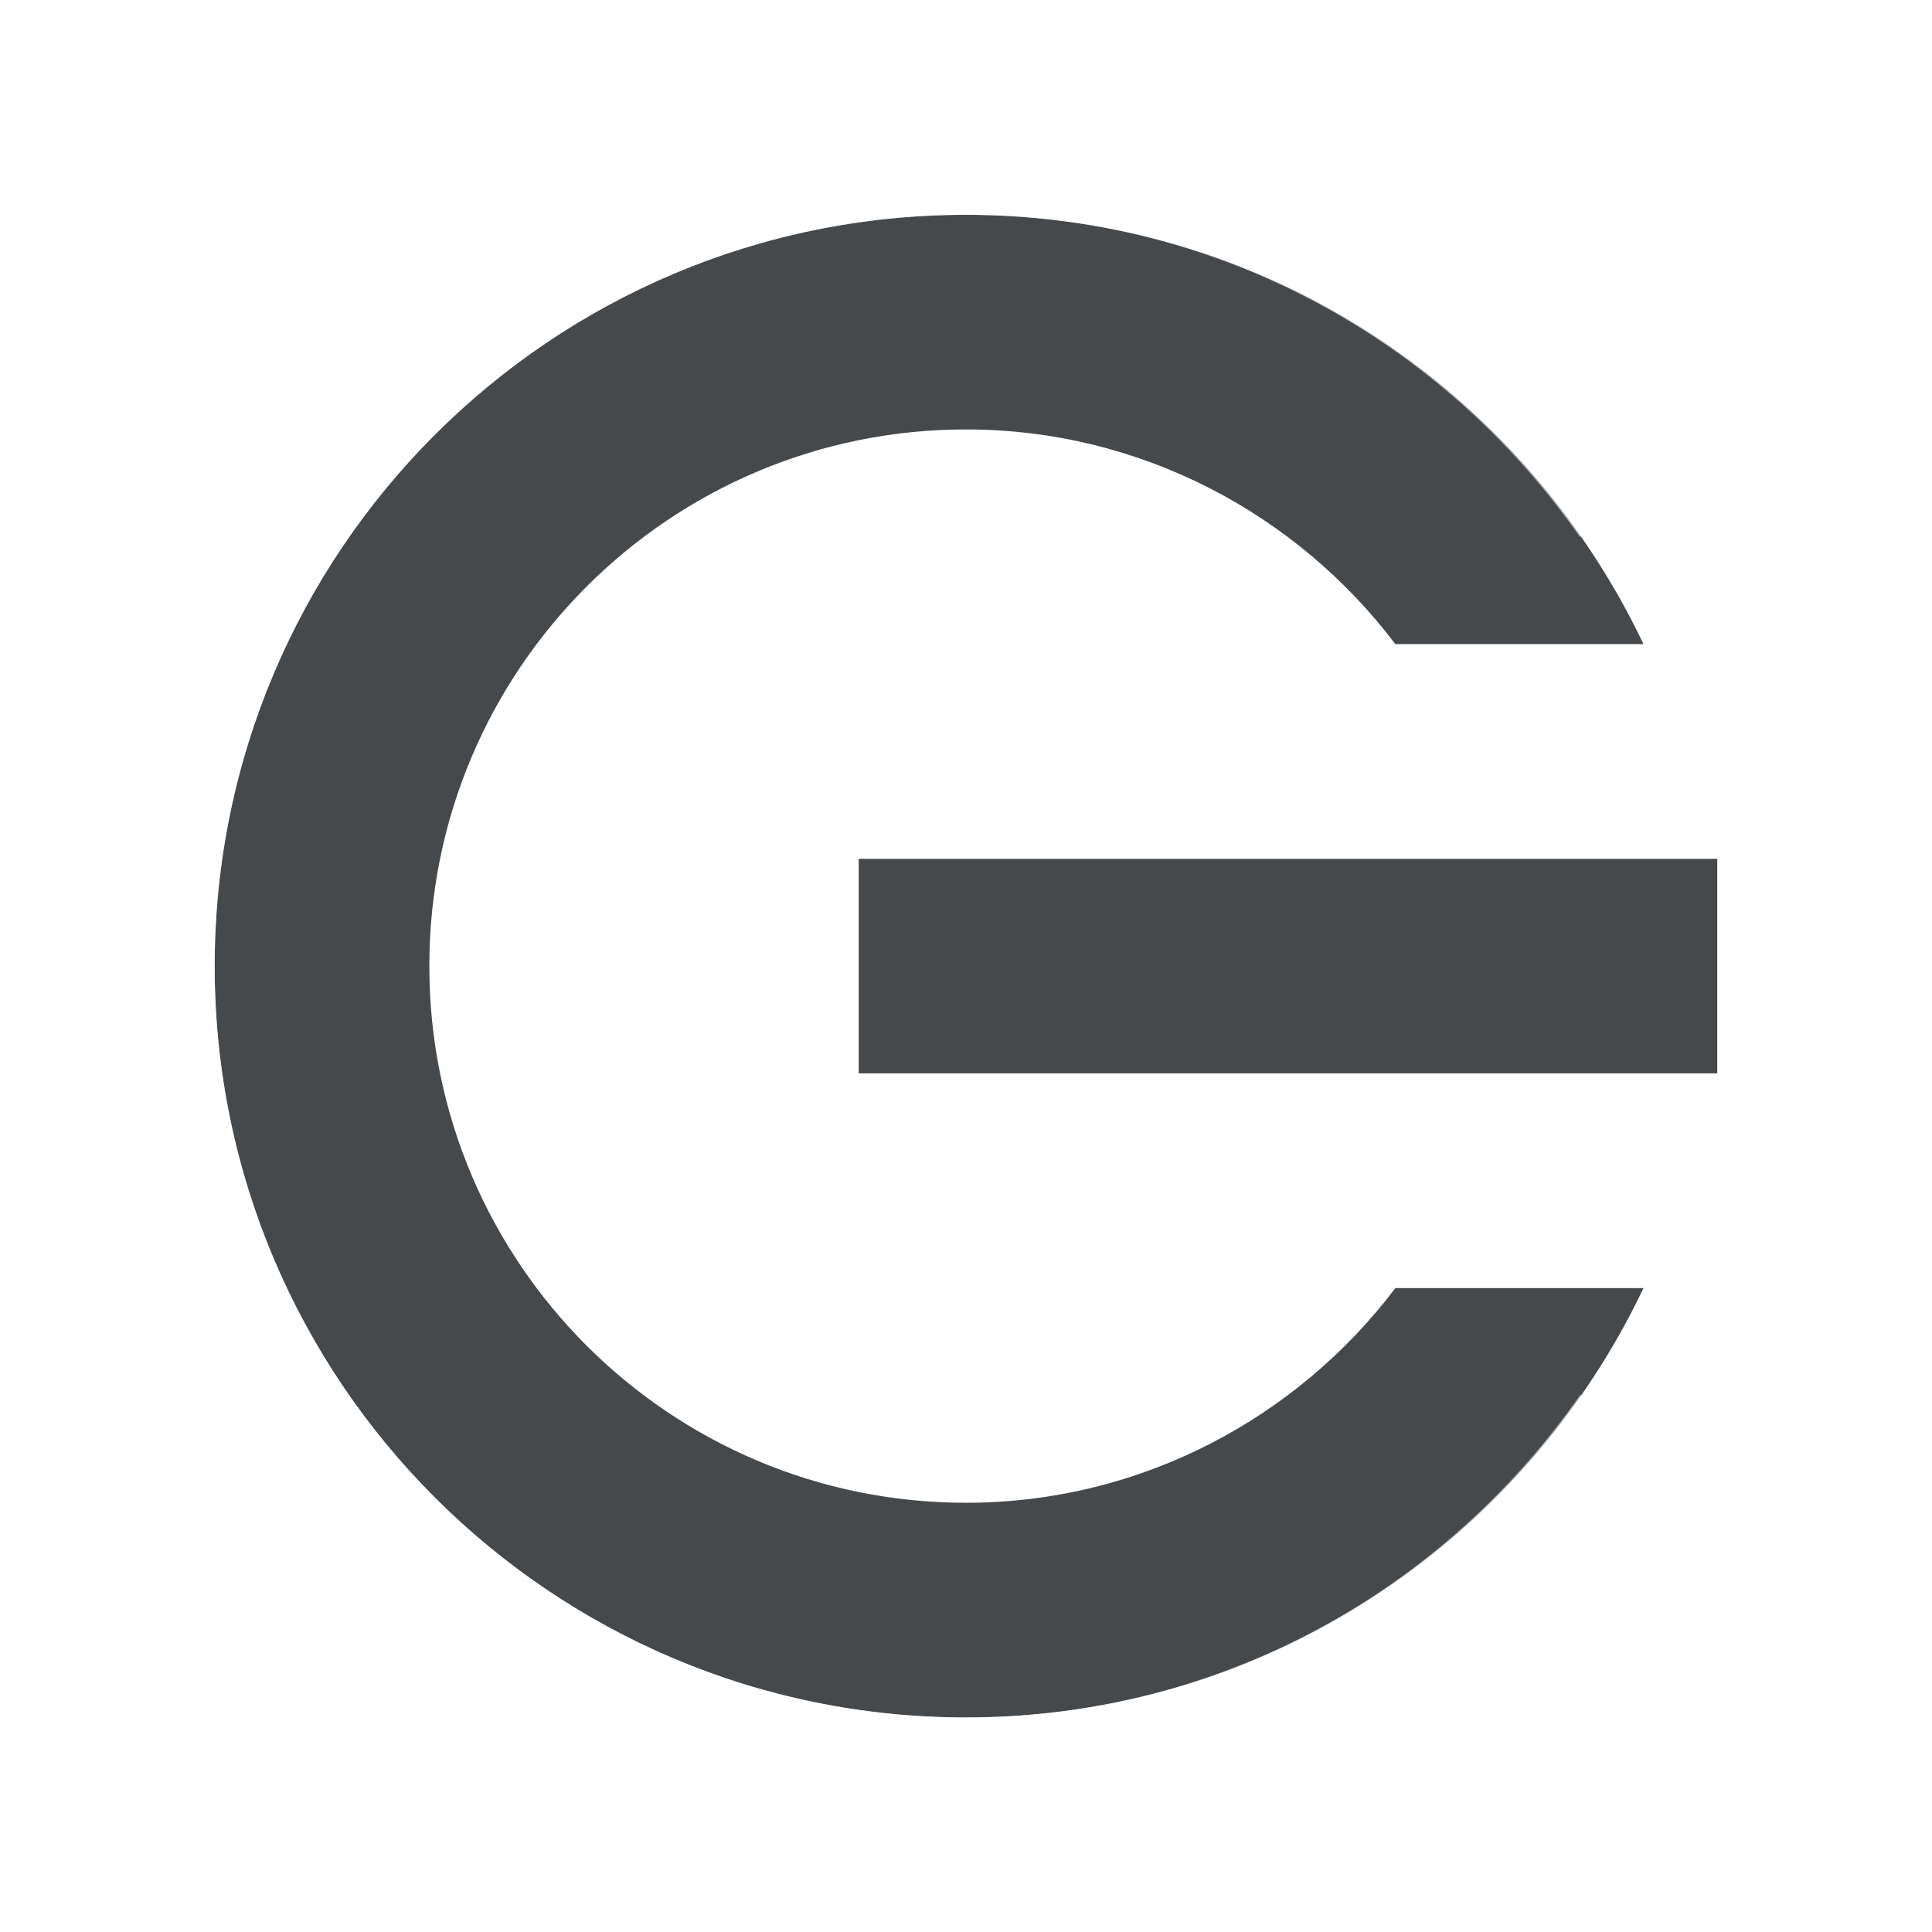
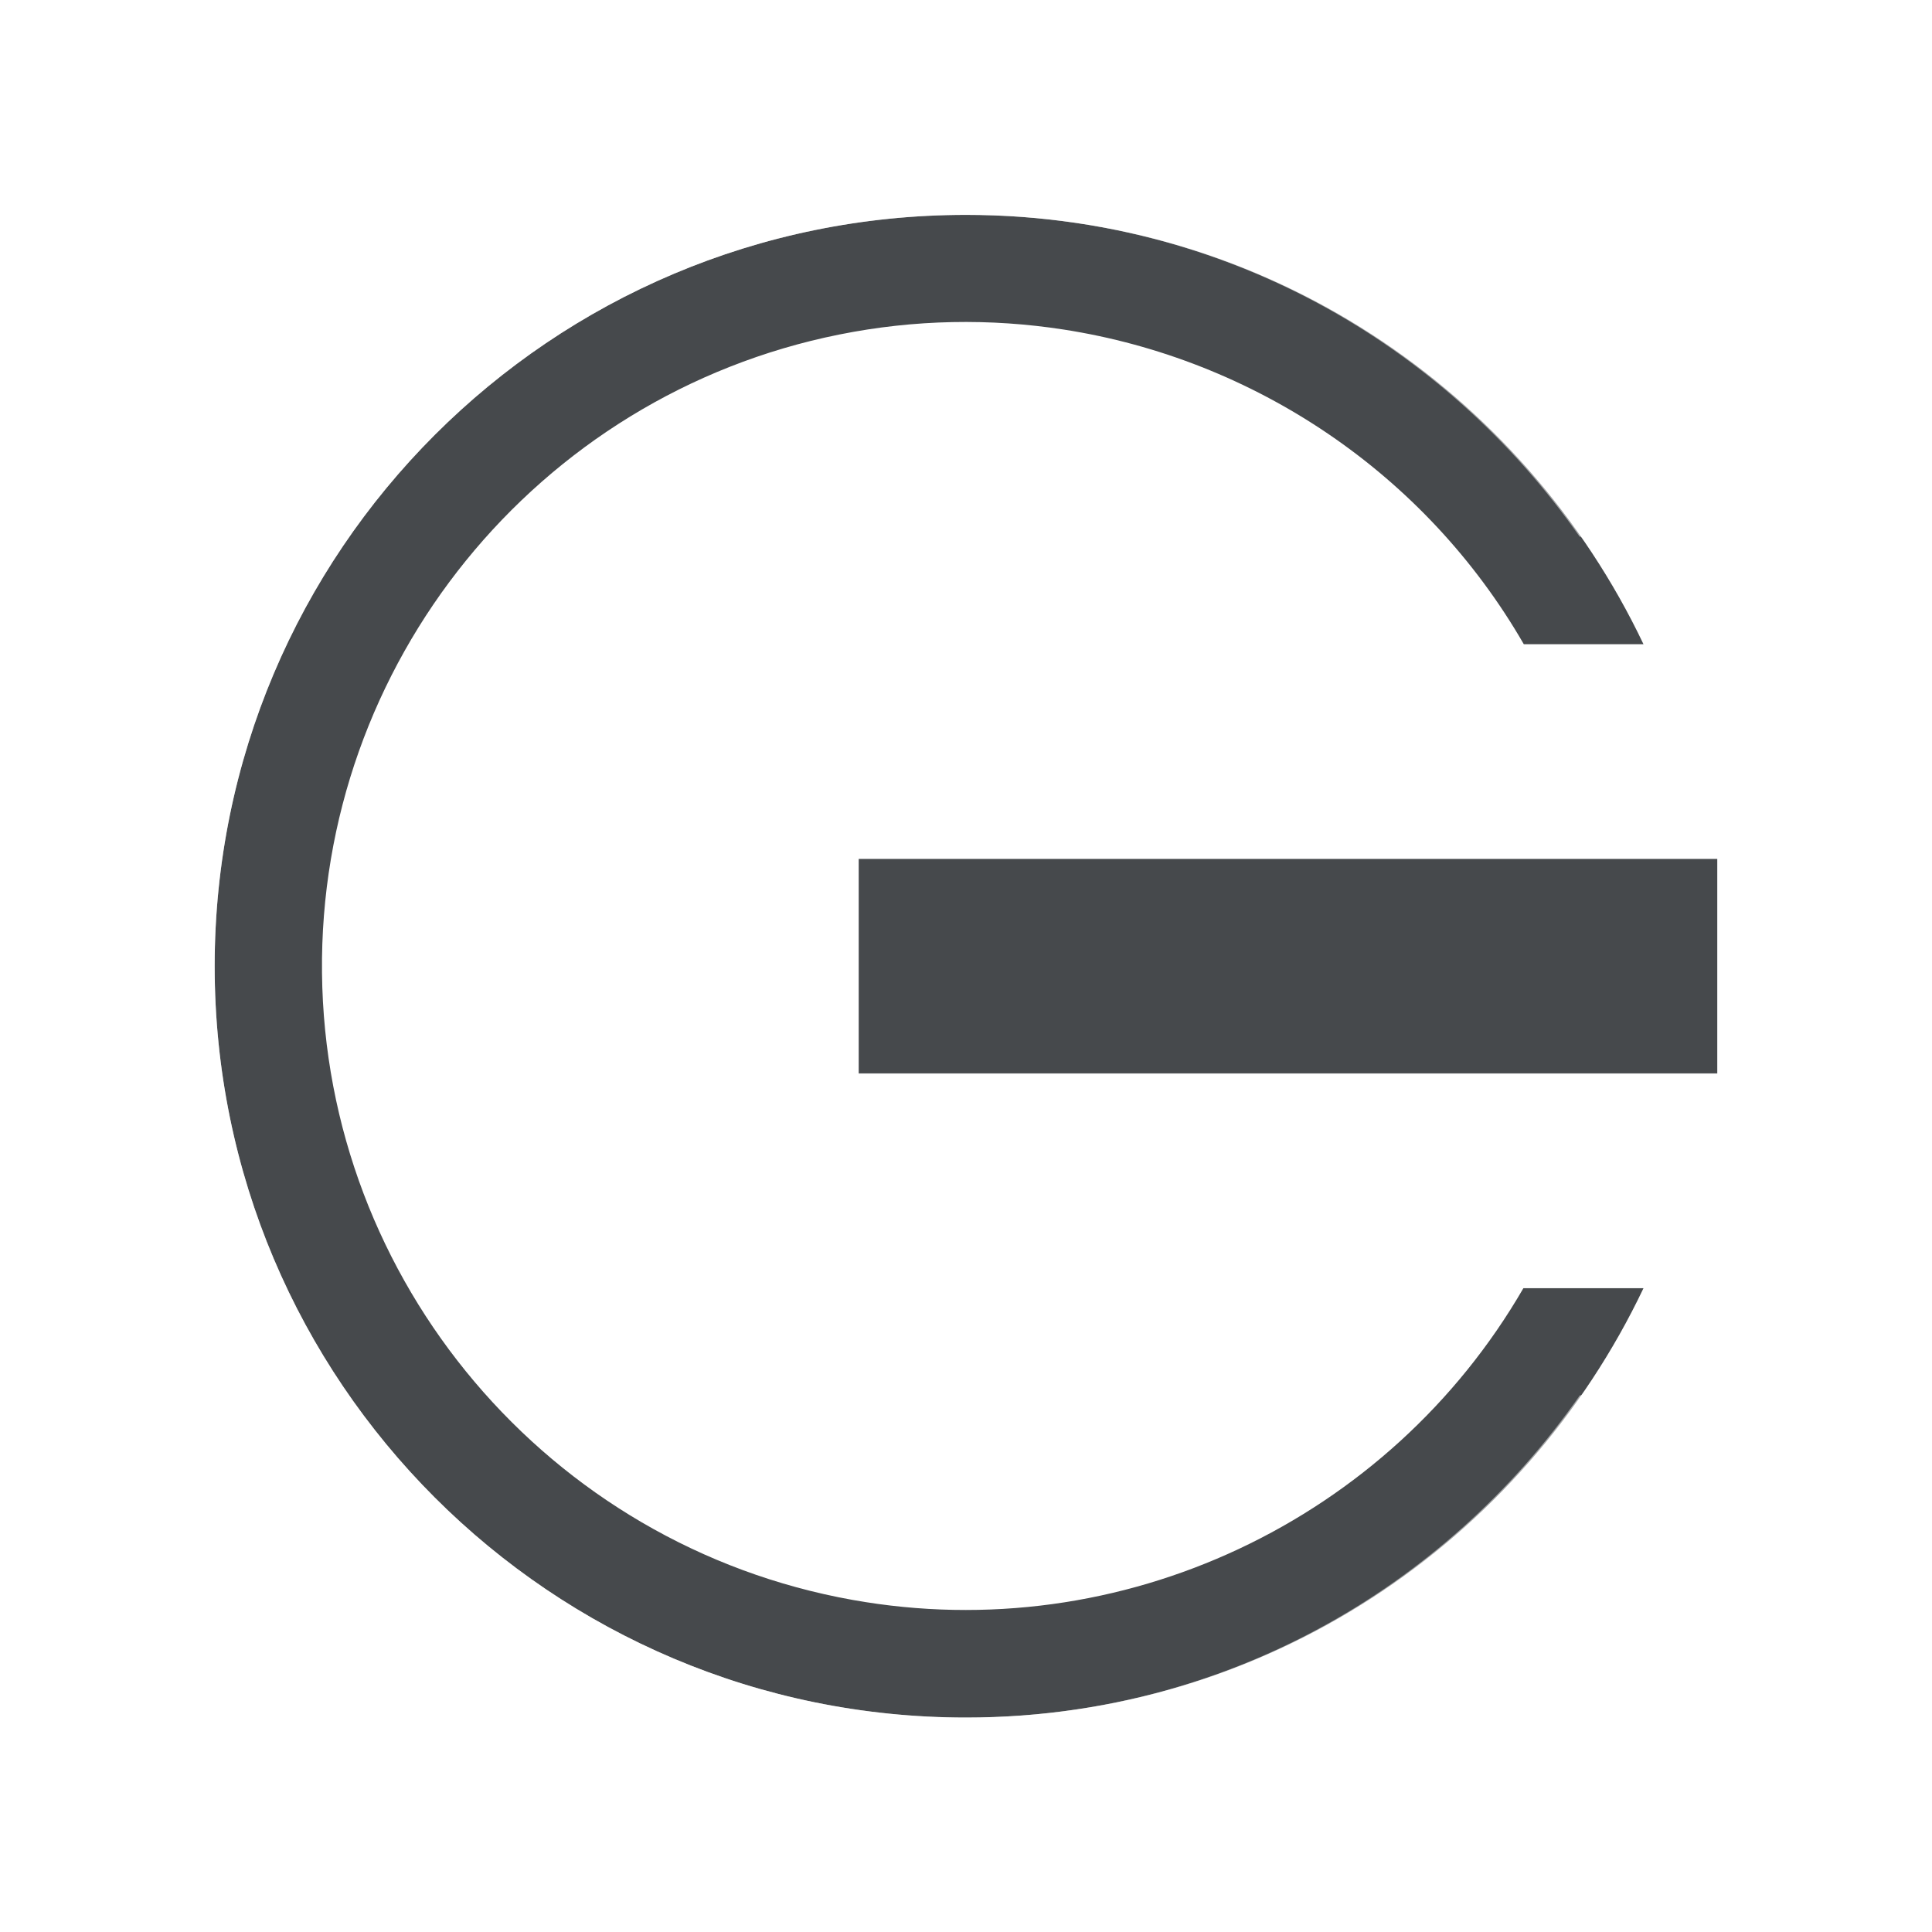
<svg xmlns="http://www.w3.org/2000/svg" id="a" width="18" height="18" version="1.1">
-   <defs id="e">
+   <defs>
    <style id="current-color-scheme" type="text/css">.ColorScheme-Text {color:#090d11;}.ColorScheme-Background{color:#ffffff;}</style>
  </defs>
-   <path id="c" class="ColorScheme-Text" d="m16 10.001h-8v-2h8zm-0.688 2c-1.124 2.363-3.522 4-6.312 4-3.866 0-7-3.134-7-7s3.134-7 7-7c2.791 0 5.188 1.637 6.312 4h-2.312c-0.913-1.208-2.369-2-4-2-2.761 0-5 2.239-5 5s2.239 5 5 5c1.631 0 3.087-0.792 4-2z" style="fill-opacity:.75;fill:currentColor" />
+   <path id="c" class="ColorScheme-Text" d="m9 2.002c-3.866 0-7 3.134-7 7s3.134 7 7 7c2.791 0 5.188-1.637 6.312-4h-1.119c-1.246 2.154-3.737 3.354-6.25 2.904-2.831-0.506-4.913-2.966-4.943-5.842-0.031-2.876 1.999-5.381 4.818-5.947 0.705-0.142 1.41-0.152 2.09-0.047 1.776 0.275 3.371 1.34 4.289 2.932h1.115c-1.124-2.363-3.522-4-6.312-4zm-1 6v2h8v-2z" style="fill-opacity:.75;fill:currentColor" />
  <path id="b" class="ColorScheme-Background" d="m9 1.002c-4.406 0-8 3.594-8 8 0 4.406 3.594 8 8 8 2.949 0 5.509-1.618 6.893-4.002h-1.174c-1.263 1.809-3.344 3.002-5.719 3.002-3.866 0-7-3.134-7-7 0-3.866 3.134-7 7-7 2.373 0 4.454 1.191 5.717 2.998h1.174c-1.384-2.382-3.943-3.998-6.891-3.998zm-2 5.998v4h10v-4zm1 1h8v2h-8z" style="fill-opacity:.5;fill:currentColor" />
</svg>
